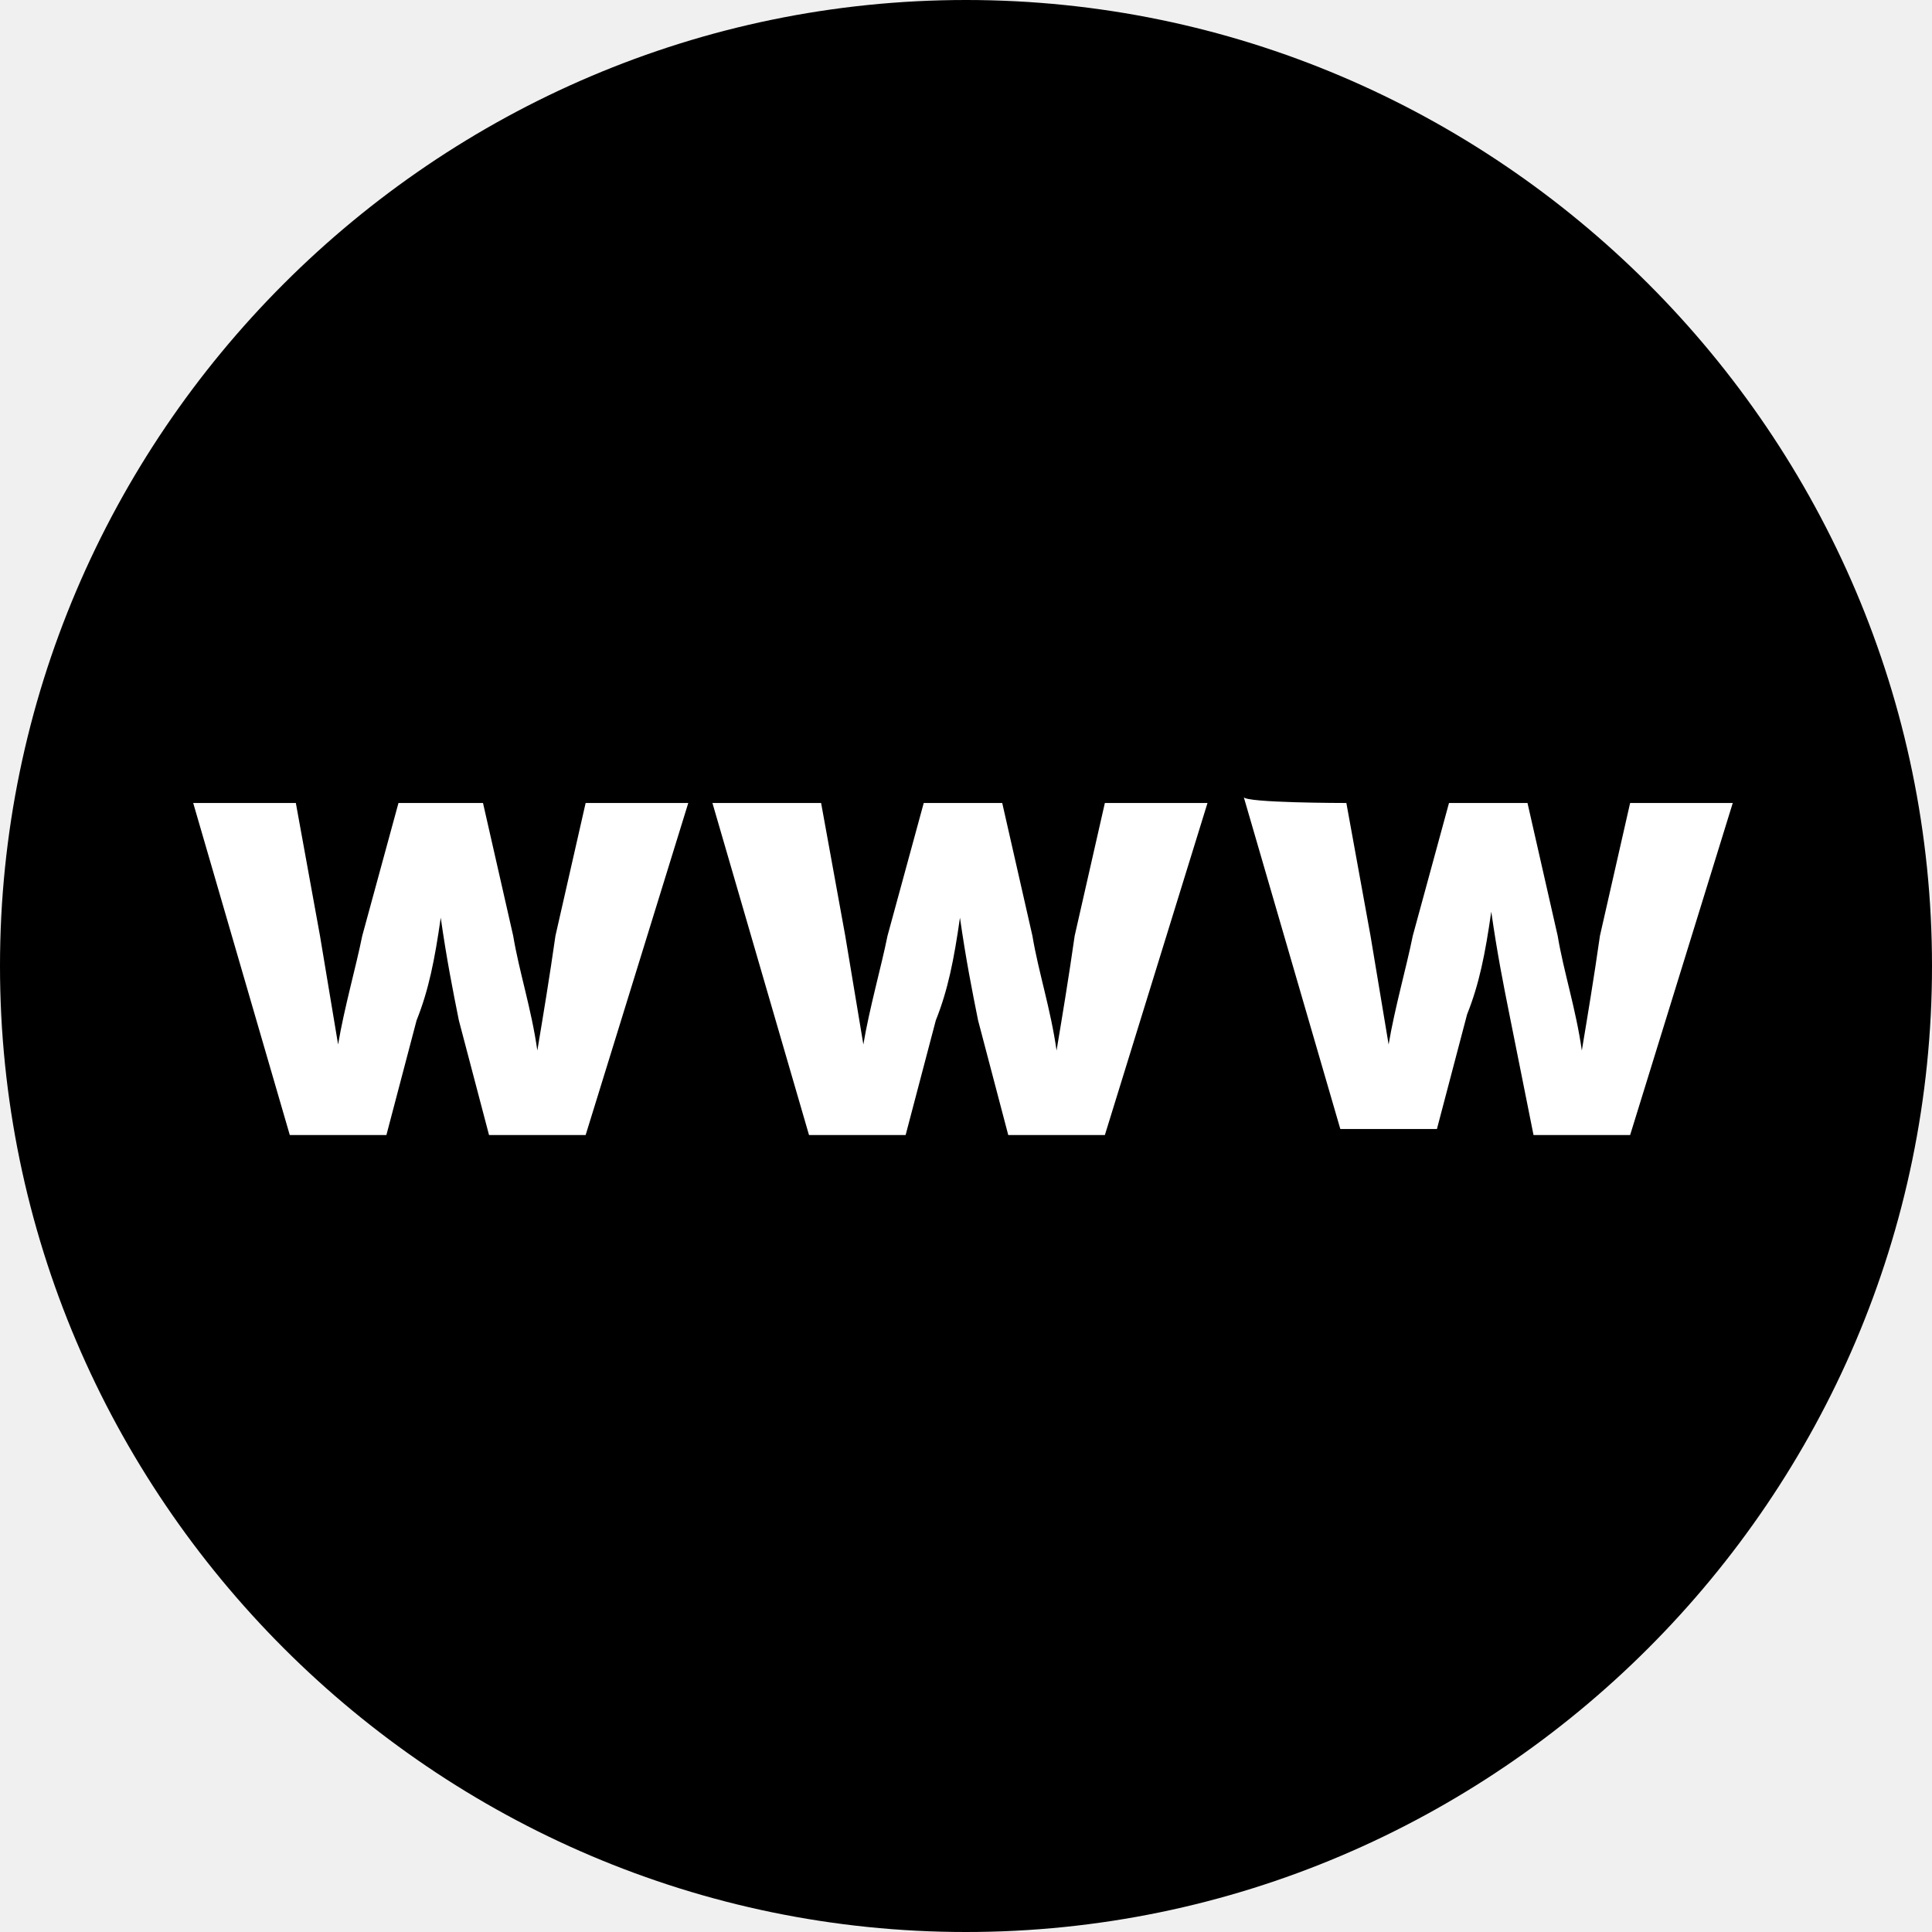
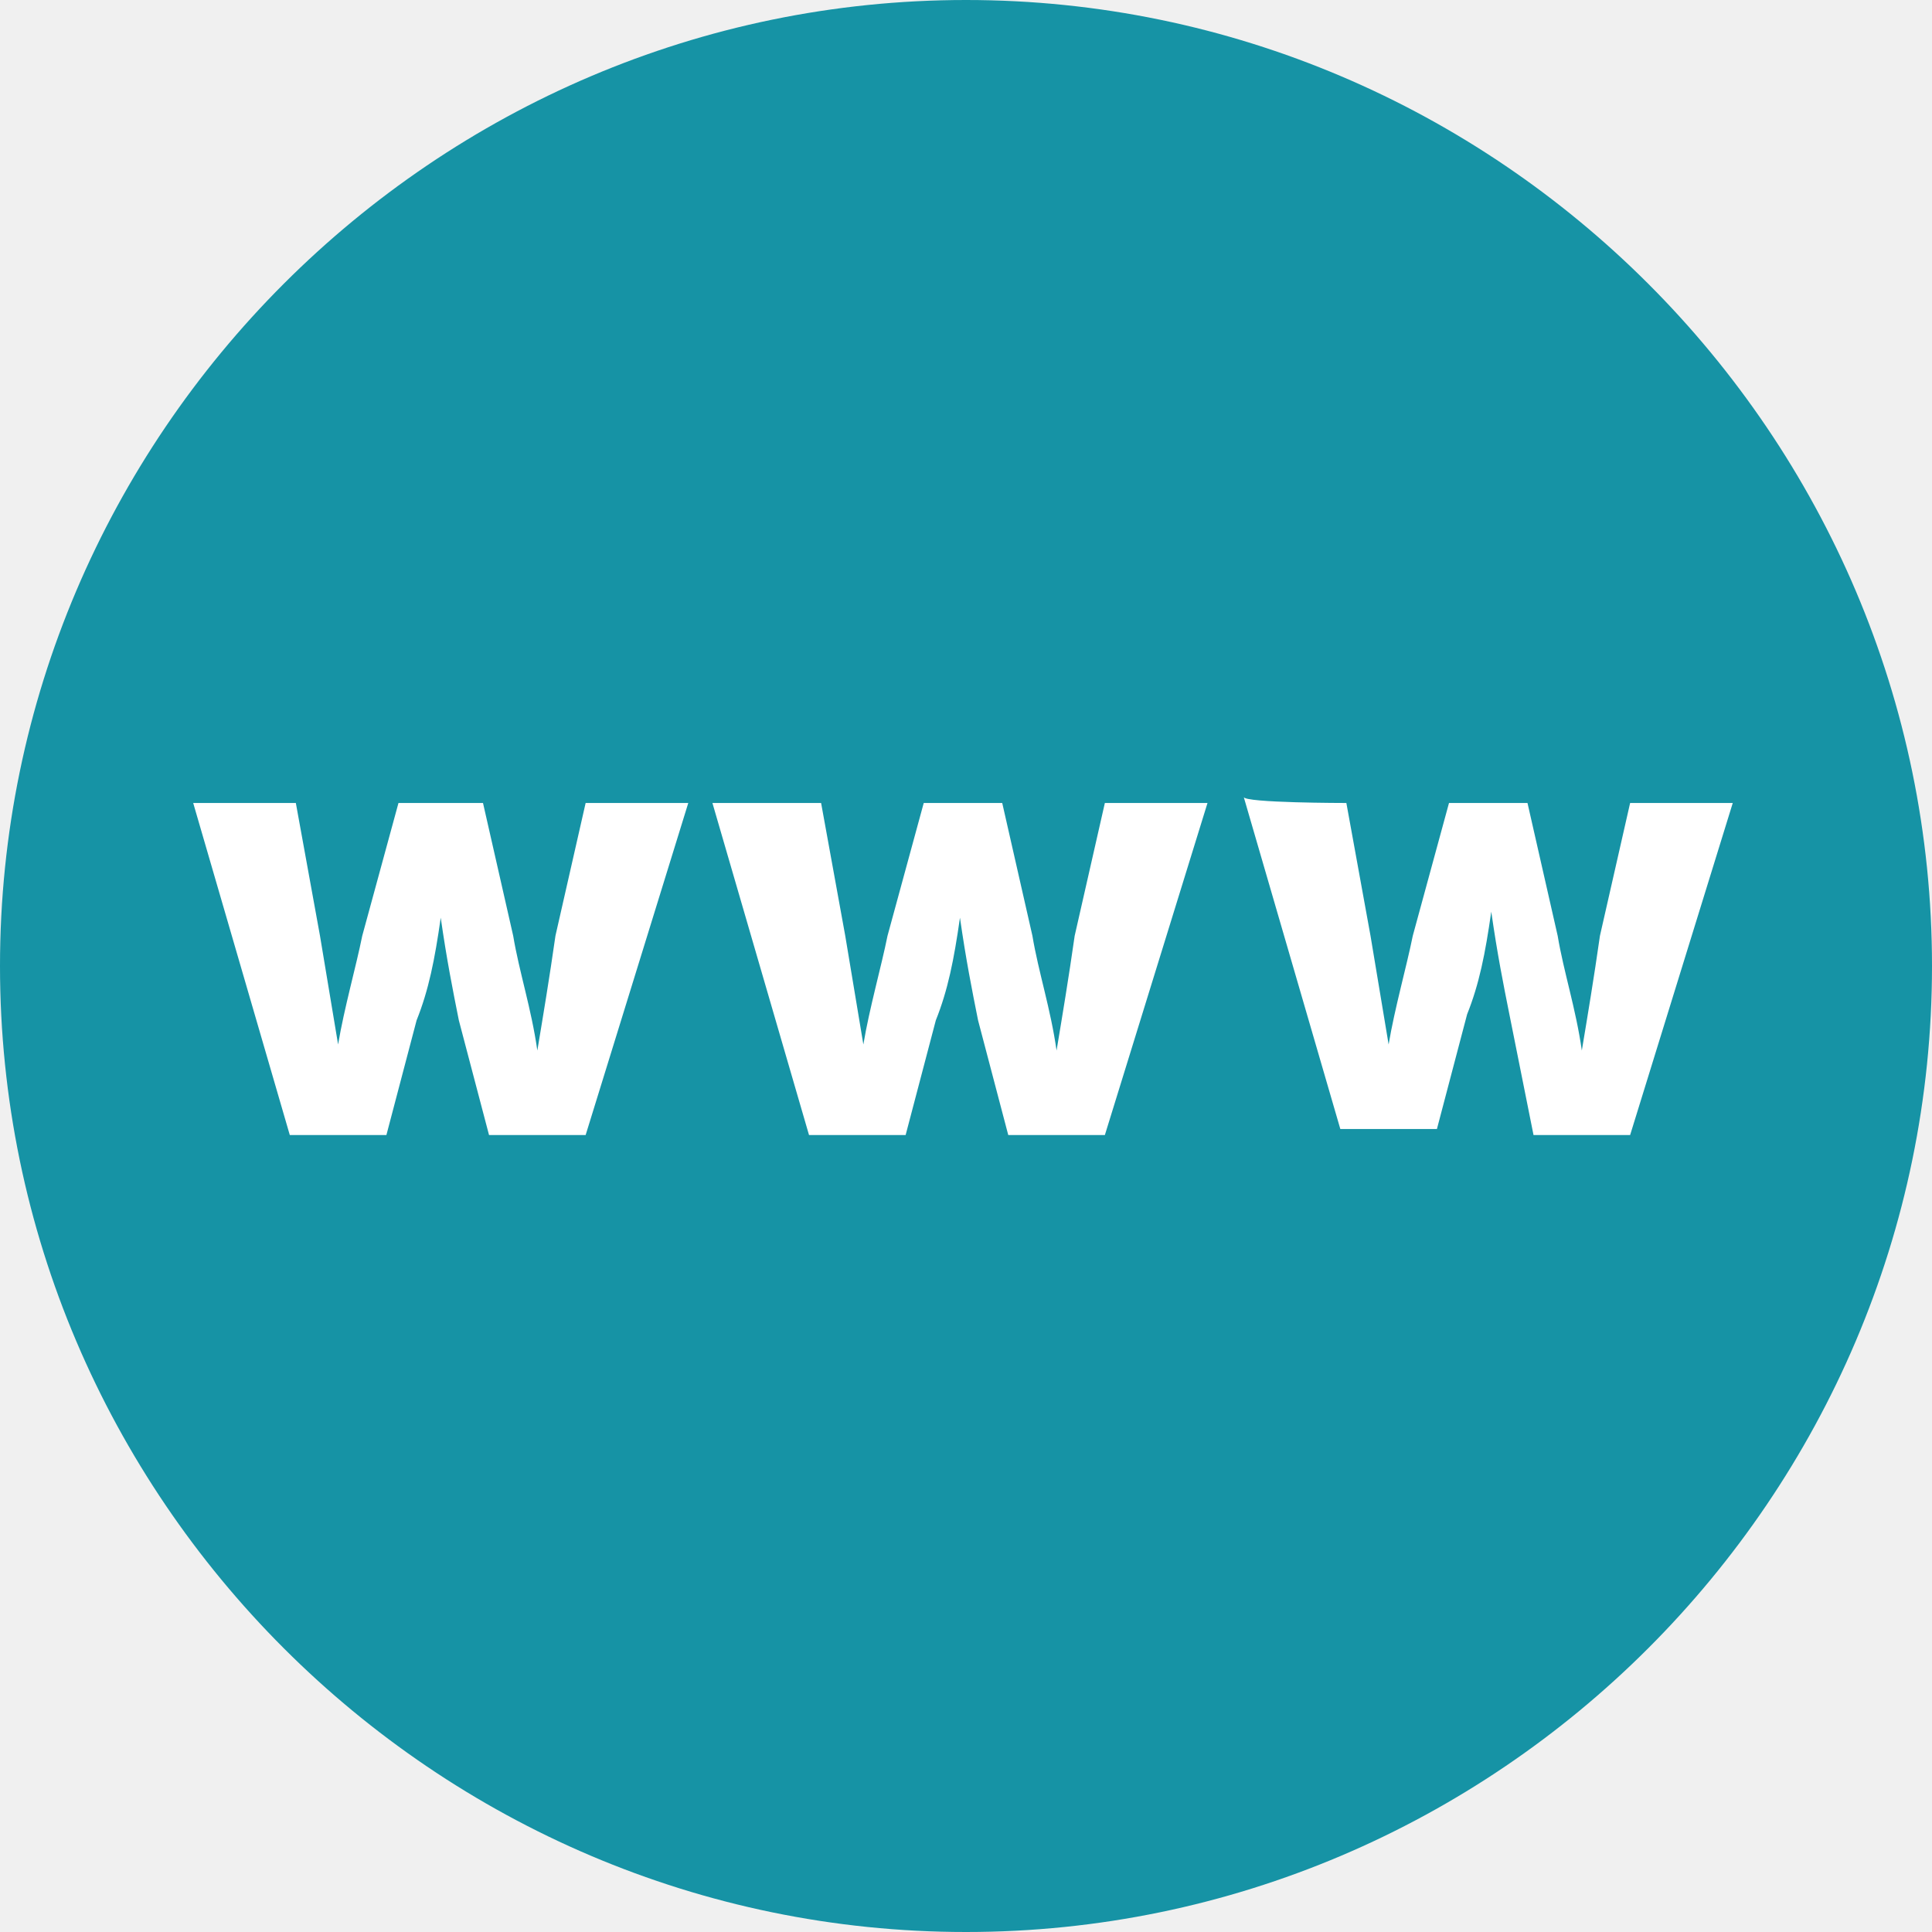
<svg xmlns="http://www.w3.org/2000/svg" version="1.1" id="Layer_1" x="0px" y="0px" viewBox="0 0 32 32" style="enable-background:new 0 0 32 32;" xml:space="preserve">
  <style type="text/css">
- 	.st0{fill:#FFFFFF;}
+ 	.st0{fill:#1693A5;}
+ 	.st1{fill:#FFFFFF;}
</style>
-   <g id="Style_2_copy_3">
+   <g>
    <g>
-       <g>
-         <path d="M16,0C7.2,0,0,7.2,0,16c0,8.8,7.2,16,16,16s16-7.2,16-16C32,7.2,24.8,0,16,0z" />
-       </g>
-     </g>
-     <g>
-       <path class="st0" d="M4.9,13.3l0.4,2.2c0.1,0.6,0.2,1.2,0.3,1.8h0c0.1-0.6,0.3-1.3,0.4-1.8l0.6-2.2H8l0.5,2.2    c0.1,0.6,0.3,1.2,0.4,1.9h0c0.1-0.6,0.2-1.2,0.3-1.9l0.5-2.2h1.7l-1.7,5.5H8.1l-0.5-1.9c-0.1-0.5-0.2-1-0.3-1.7h0    c-0.1,0.7-0.2,1.2-0.4,1.7l-0.5,1.9H4.8l-1.6-5.5L4.9,13.3L4.9,13.3z" />
-       <path class="st0" d="M13.6,13.3l0.4,2.2c0.1,0.6,0.2,1.2,0.3,1.8h0c0.1-0.6,0.3-1.3,0.4-1.8l0.6-2.2h1.3l0.5,2.2    c0.1,0.6,0.3,1.2,0.4,1.9h0c0.1-0.6,0.2-1.2,0.3-1.9l0.5-2.2h1.7l-1.7,5.5h-1.6l-0.5-1.9c-0.1-0.5-0.2-1-0.3-1.7h0    c-0.1,0.7-0.2,1.2-0.4,1.7l-0.5,1.9h-1.6l-1.6-5.5C11.9,13.3,13.6,13.3,13.6,13.3z" />
-       <path class="st0" d="M22.3,13.3l0.4,2.2c0.1,0.6,0.2,1.2,0.3,1.8h0c0.1-0.6,0.3-1.3,0.4-1.8l0.6-2.2h1.3l0.5,2.2    c0.1,0.6,0.3,1.2,0.4,1.9h0c0.1-0.6,0.2-1.2,0.3-1.9l0.5-2.2h1.7l-1.7,5.5h-1.6L25,16.8c-0.1-0.5-0.2-1-0.3-1.7h0    c-0.1,0.7-0.2,1.2-0.4,1.7l-0.5,1.9h-1.6l-1.6-5.5C20.6,13.3,22.3,13.3,22.3,13.3z" />
+       <path class="st0" d="M16,0C7.2,0,0,7.2,0,16s7.2,16,16,16s16-7.2,16-16S24.8,0,16,0z" />
    </g>
  </g>
+   <g>
+     <path class="st1" d="M4.9,13.3l0.4,2.2c0.1,0.6,0.2,1.2,0.3,1.8l0,0C5.7,16.7,5.9,16,6,15.5l0.6-2.2H8l0.5,2.2   c0.1,0.6,0.3,1.2,0.4,1.9l0,0c0.1-0.6,0.2-1.2,0.3-1.9l0.5-2.2h1.7l-1.7,5.5H8.1l-0.5-1.9c-0.1-0.5-0.2-1-0.3-1.7l0,0   c-0.1,0.7-0.2,1.2-0.4,1.7l-0.5,1.9H4.8l-1.6-5.5L4.9,13.3L4.9,13.3z" />
+     <path class="st1" d="M13.6,13.3l0.4,2.2c0.1,0.6,0.2,1.2,0.3,1.8l0,0c0.1-0.6,0.3-1.3,0.4-1.8l0.6-2.2h1.3l0.5,2.2   c0.1,0.6,0.3,1.2,0.4,1.9l0,0c0.1-0.6,0.2-1.2,0.3-1.9l0.5-2.2H20l-1.7,5.5h-1.6l-0.5-1.9c-0.1-0.5-0.2-1-0.3-1.7l0,0   c-0.1,0.7-0.2,1.2-0.4,1.7L15,18.8h-1.6l-1.6-5.5C11.9,13.3,13.6,13.3,13.6,13.3z" />
+     <path class="st1" d="M22.3,13.3l0.4,2.2c0.1,0.6,0.2,1.2,0.3,1.8l0,0c0.1-0.6,0.3-1.3,0.4-1.8l0.6-2.2h1.3l0.5,2.2   c0.1,0.6,0.3,1.2,0.4,1.9l0,0c0.1-0.6,0.2-1.2,0.3-1.9l0.5-2.2h1.7L27,18.8h-1.6l-0.4-2c-0.1-0.5-0.2-1-0.3-1.7l0,0   c-0.1,0.7-0.2,1.2-0.4,1.7l-0.5,1.9h-1.6l-1.6-5.5C20.6,13.3,22.3,13.3,22.3,13.3z" />
+   </g>
</svg>
